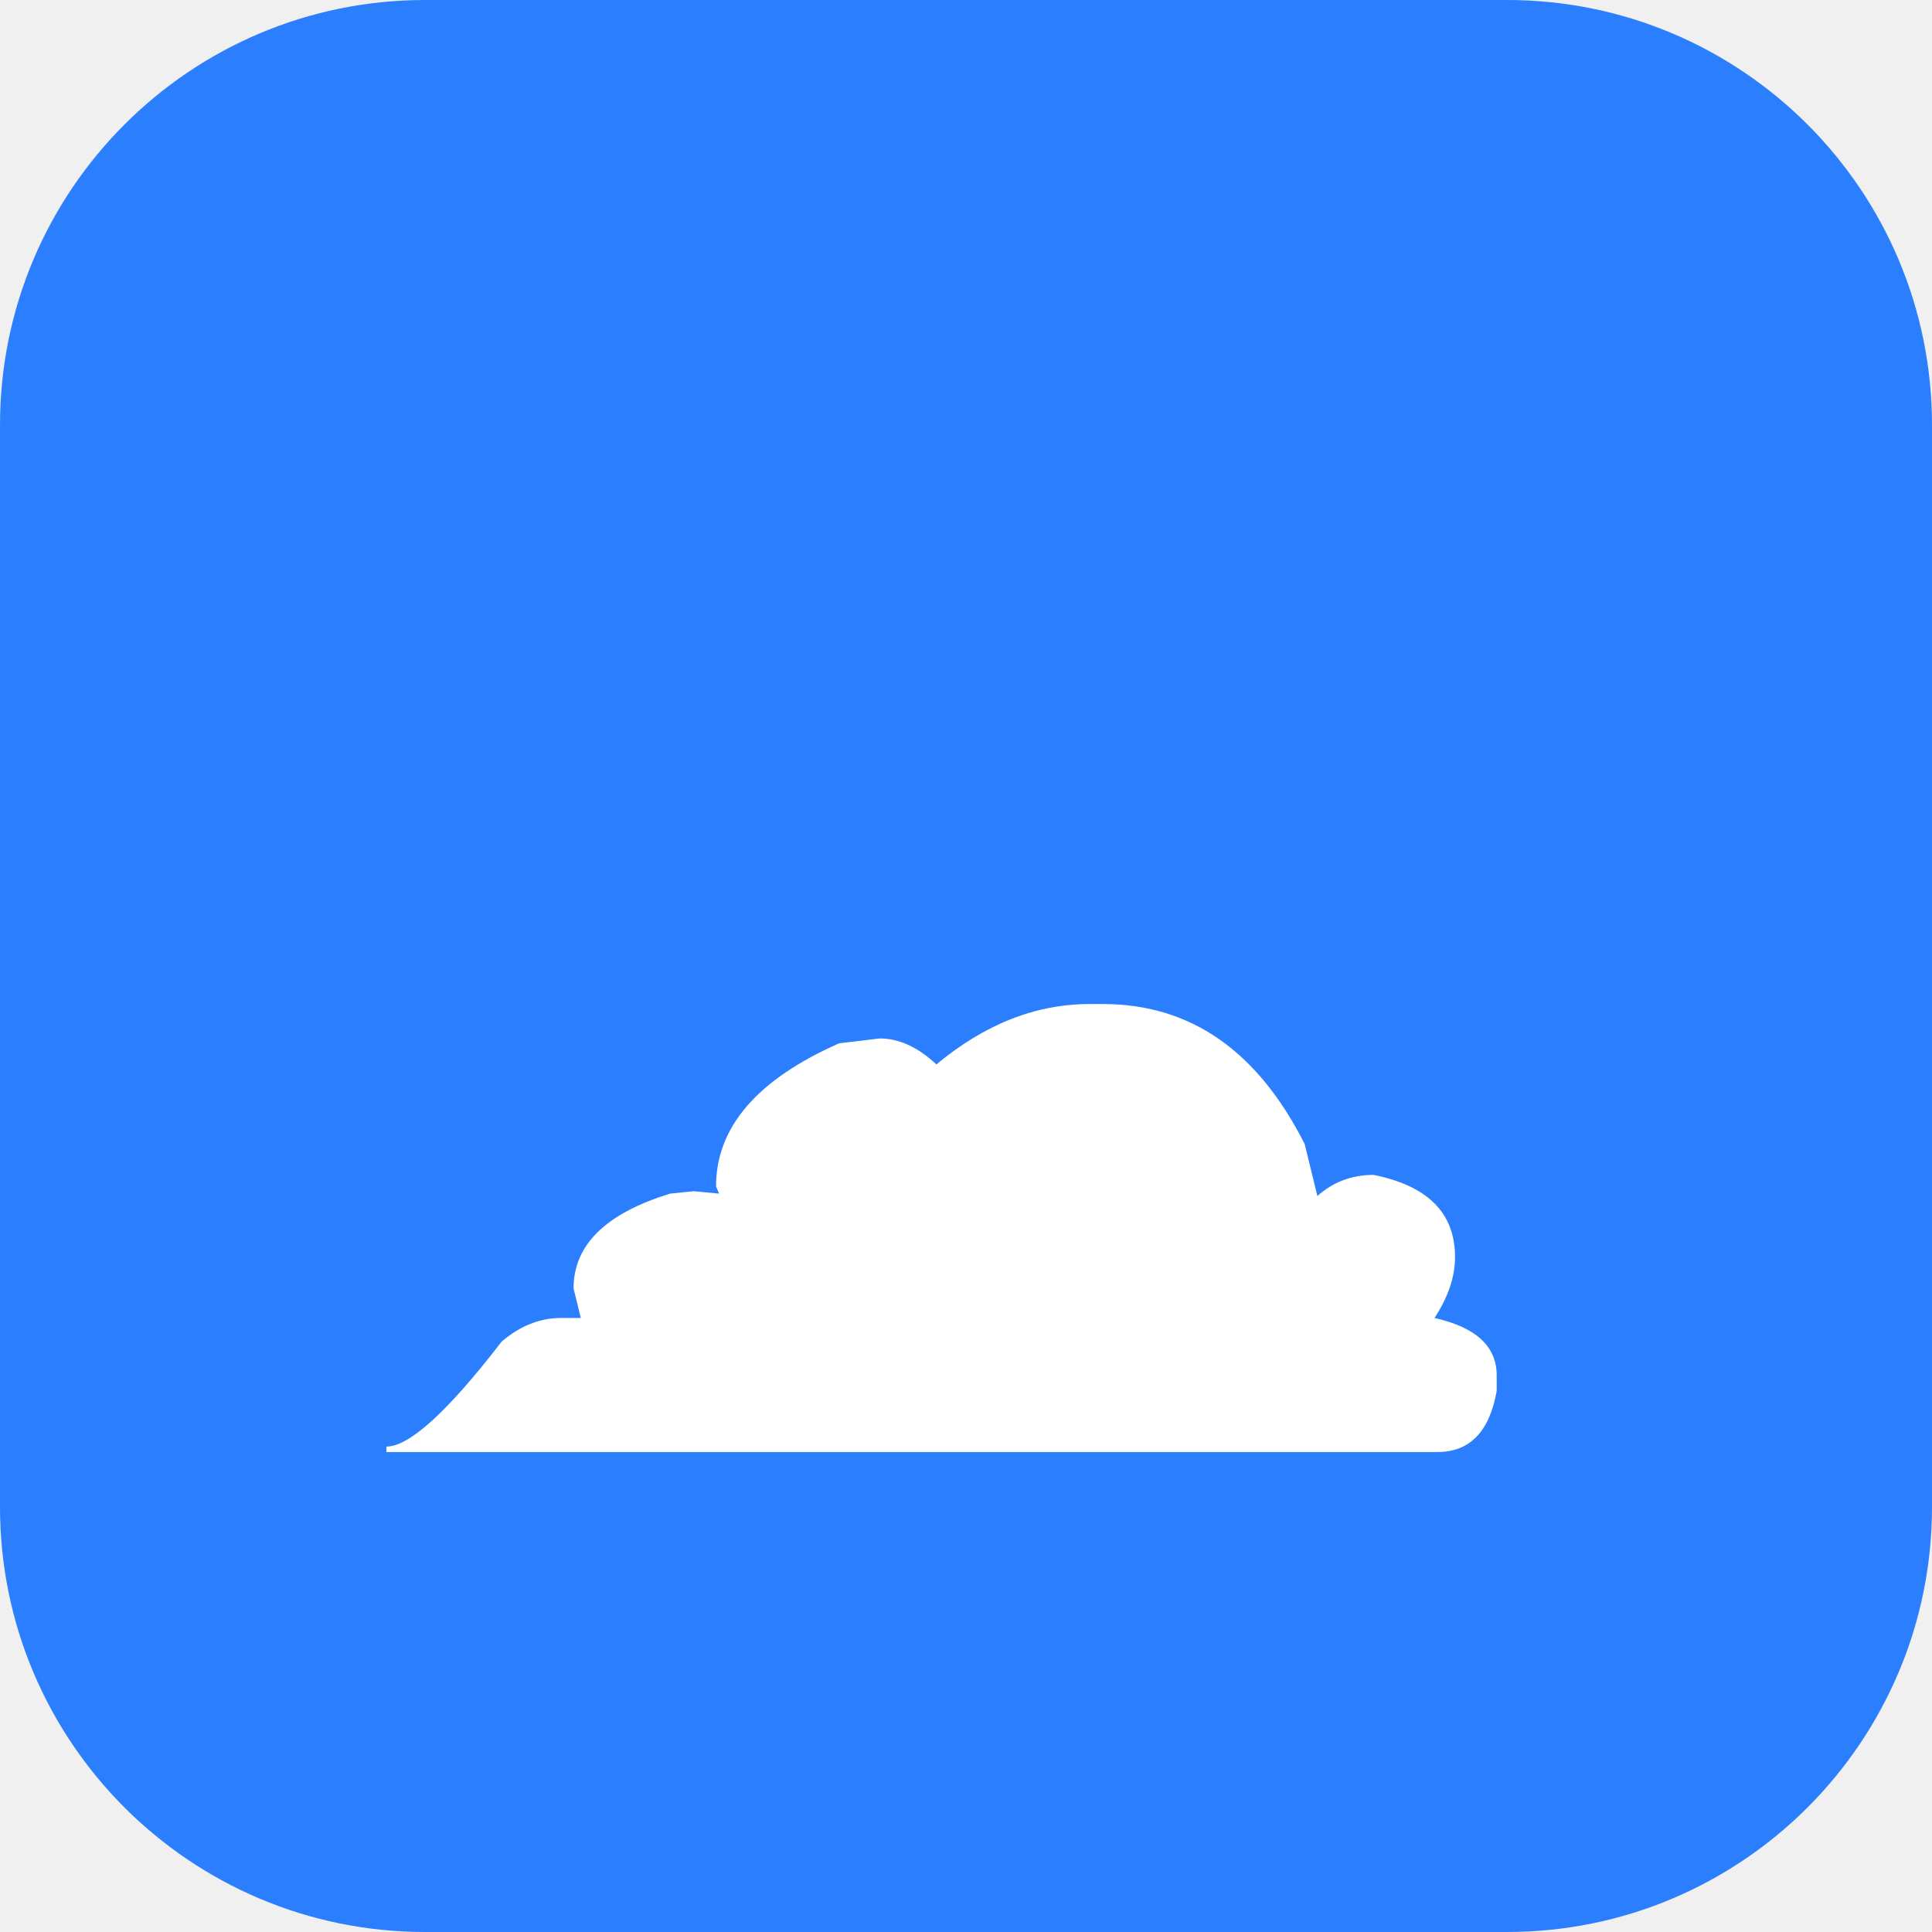
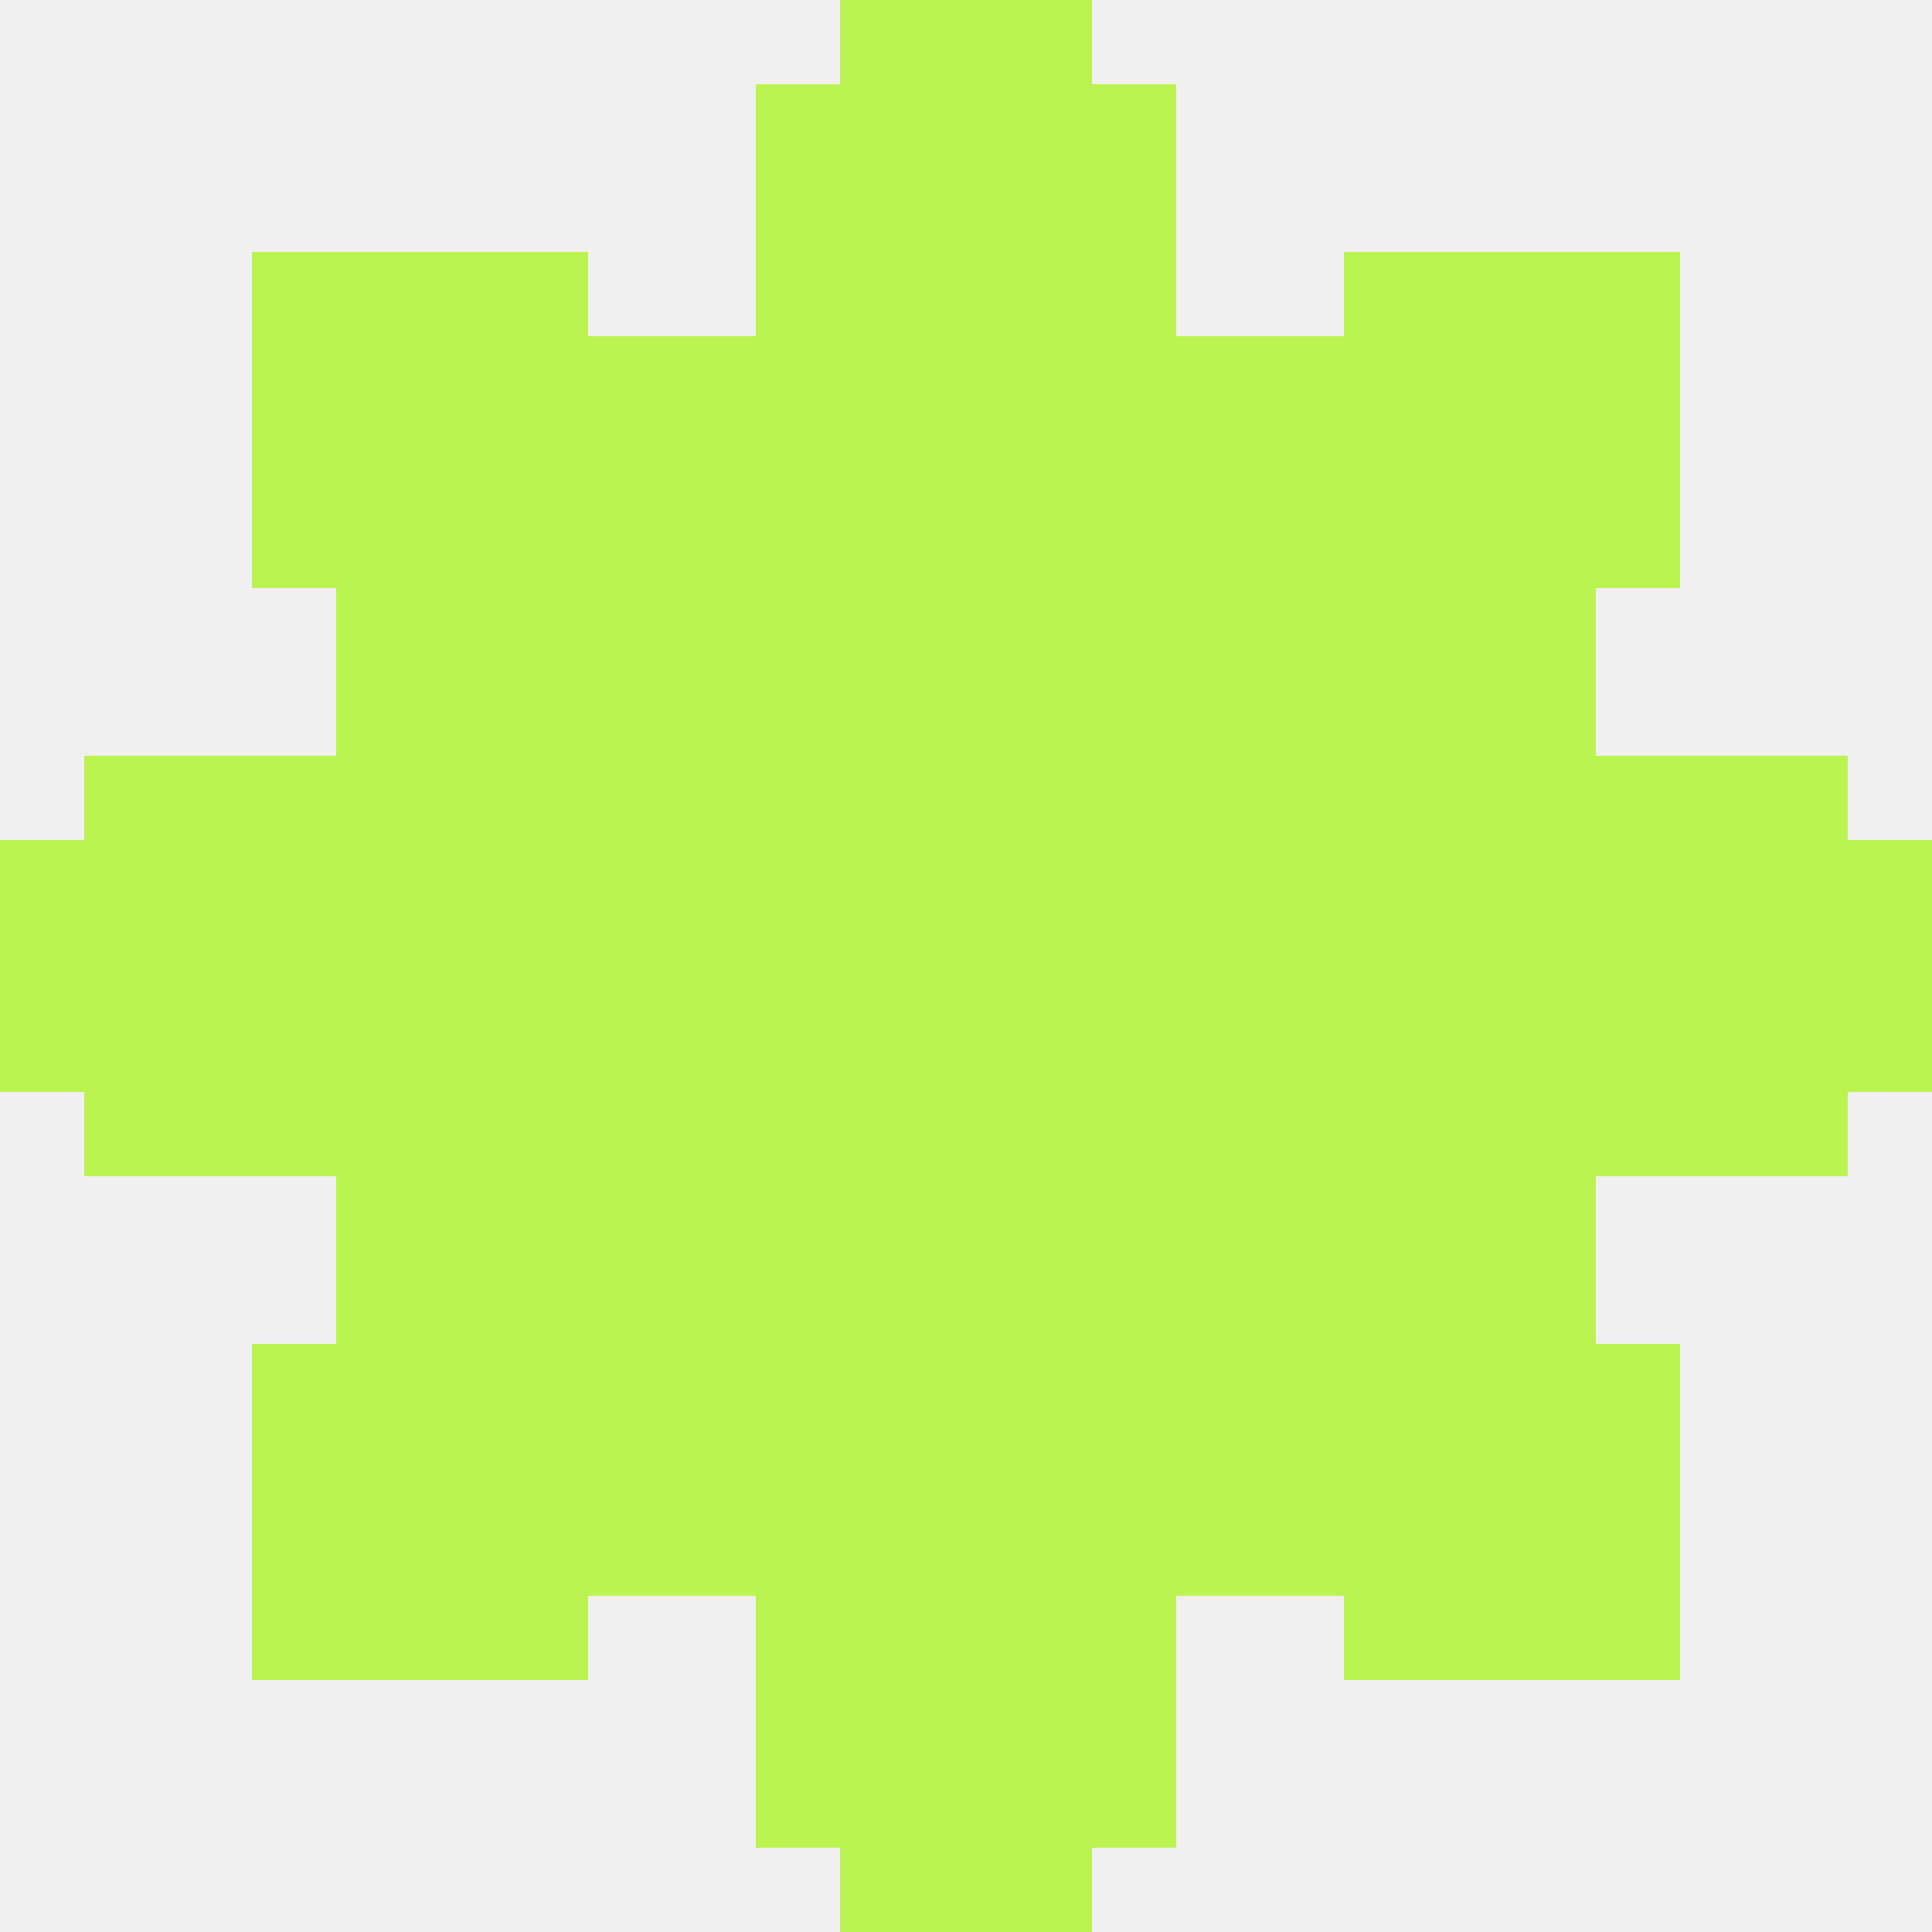
- <svg xmlns="http://www.w3.org/2000/svg" viewBox="0 0 100 100">
-   <rect width="100" height="100" rx="22" fill="#2b7fff" />
-   <text x="48" y="75" font-size="64" font-weight="500" fill="#ffffff" text-anchor="middle" font-family="'Toss Product Sans', system-ui, -apple-system, sans-serif" letter-spacing="-3">☁️</text>
+ <svg xmlns="http://www.w3.org/2000/svg" viewBox="0 0 23 23" shape-rendering="crispEdges">
+   <g fill="#bbf451">
+     <rect x="10" y="0" width="3" height="1" />
+     <rect x="9" y="1" width="5" height="1" />
+     <rect x="9" y="2" width="5" height="1" />
+     <rect x="3" y="3" width="4" height="1" />
+     <rect x="9" y="3" width="5" height="1" />
+     <rect x="16" y="3" width="4" height="1" />
+     <rect x="3" y="4" width="17" height="1" />
+     <rect x="3" y="5" width="17" height="1" />
+     <rect x="3" y="6" width="17" height="1" />
+     <rect x="4" y="7" width="15" height="1" />
+     <rect x="4" y="8" width="15" height="1" />
+     <rect x="1" y="9" width="21" height="1" />
+     <rect x="0" y="10" width="23" height="1" />
+     <rect x="0" y="11" width="23" height="1" />
+     <rect x="0" y="12" width="23" height="1" />
+     <rect x="1" y="13" width="21" height="1" />
+     <rect x="4" y="14" width="15" height="1" />
+     <rect x="4" y="15" width="15" height="1" />
+     <rect x="3" y="16" width="17" height="1" />
+     <rect x="3" y="17" width="17" height="1" />
+     <rect x="3" y="18" width="17" height="1" />
+     <rect x="3" y="19" width="4" height="1" />
+     <rect x="9" y="19" width="5" height="1" />
+     <rect x="16" y="19" width="4" height="1" />
+     <rect x="9" y="20" width="5" height="1" />
+     <rect x="9" y="21" width="5" height="1" />
+     <rect x="10" y="22" width="3" height="1" />
+   </g>
</svg>
